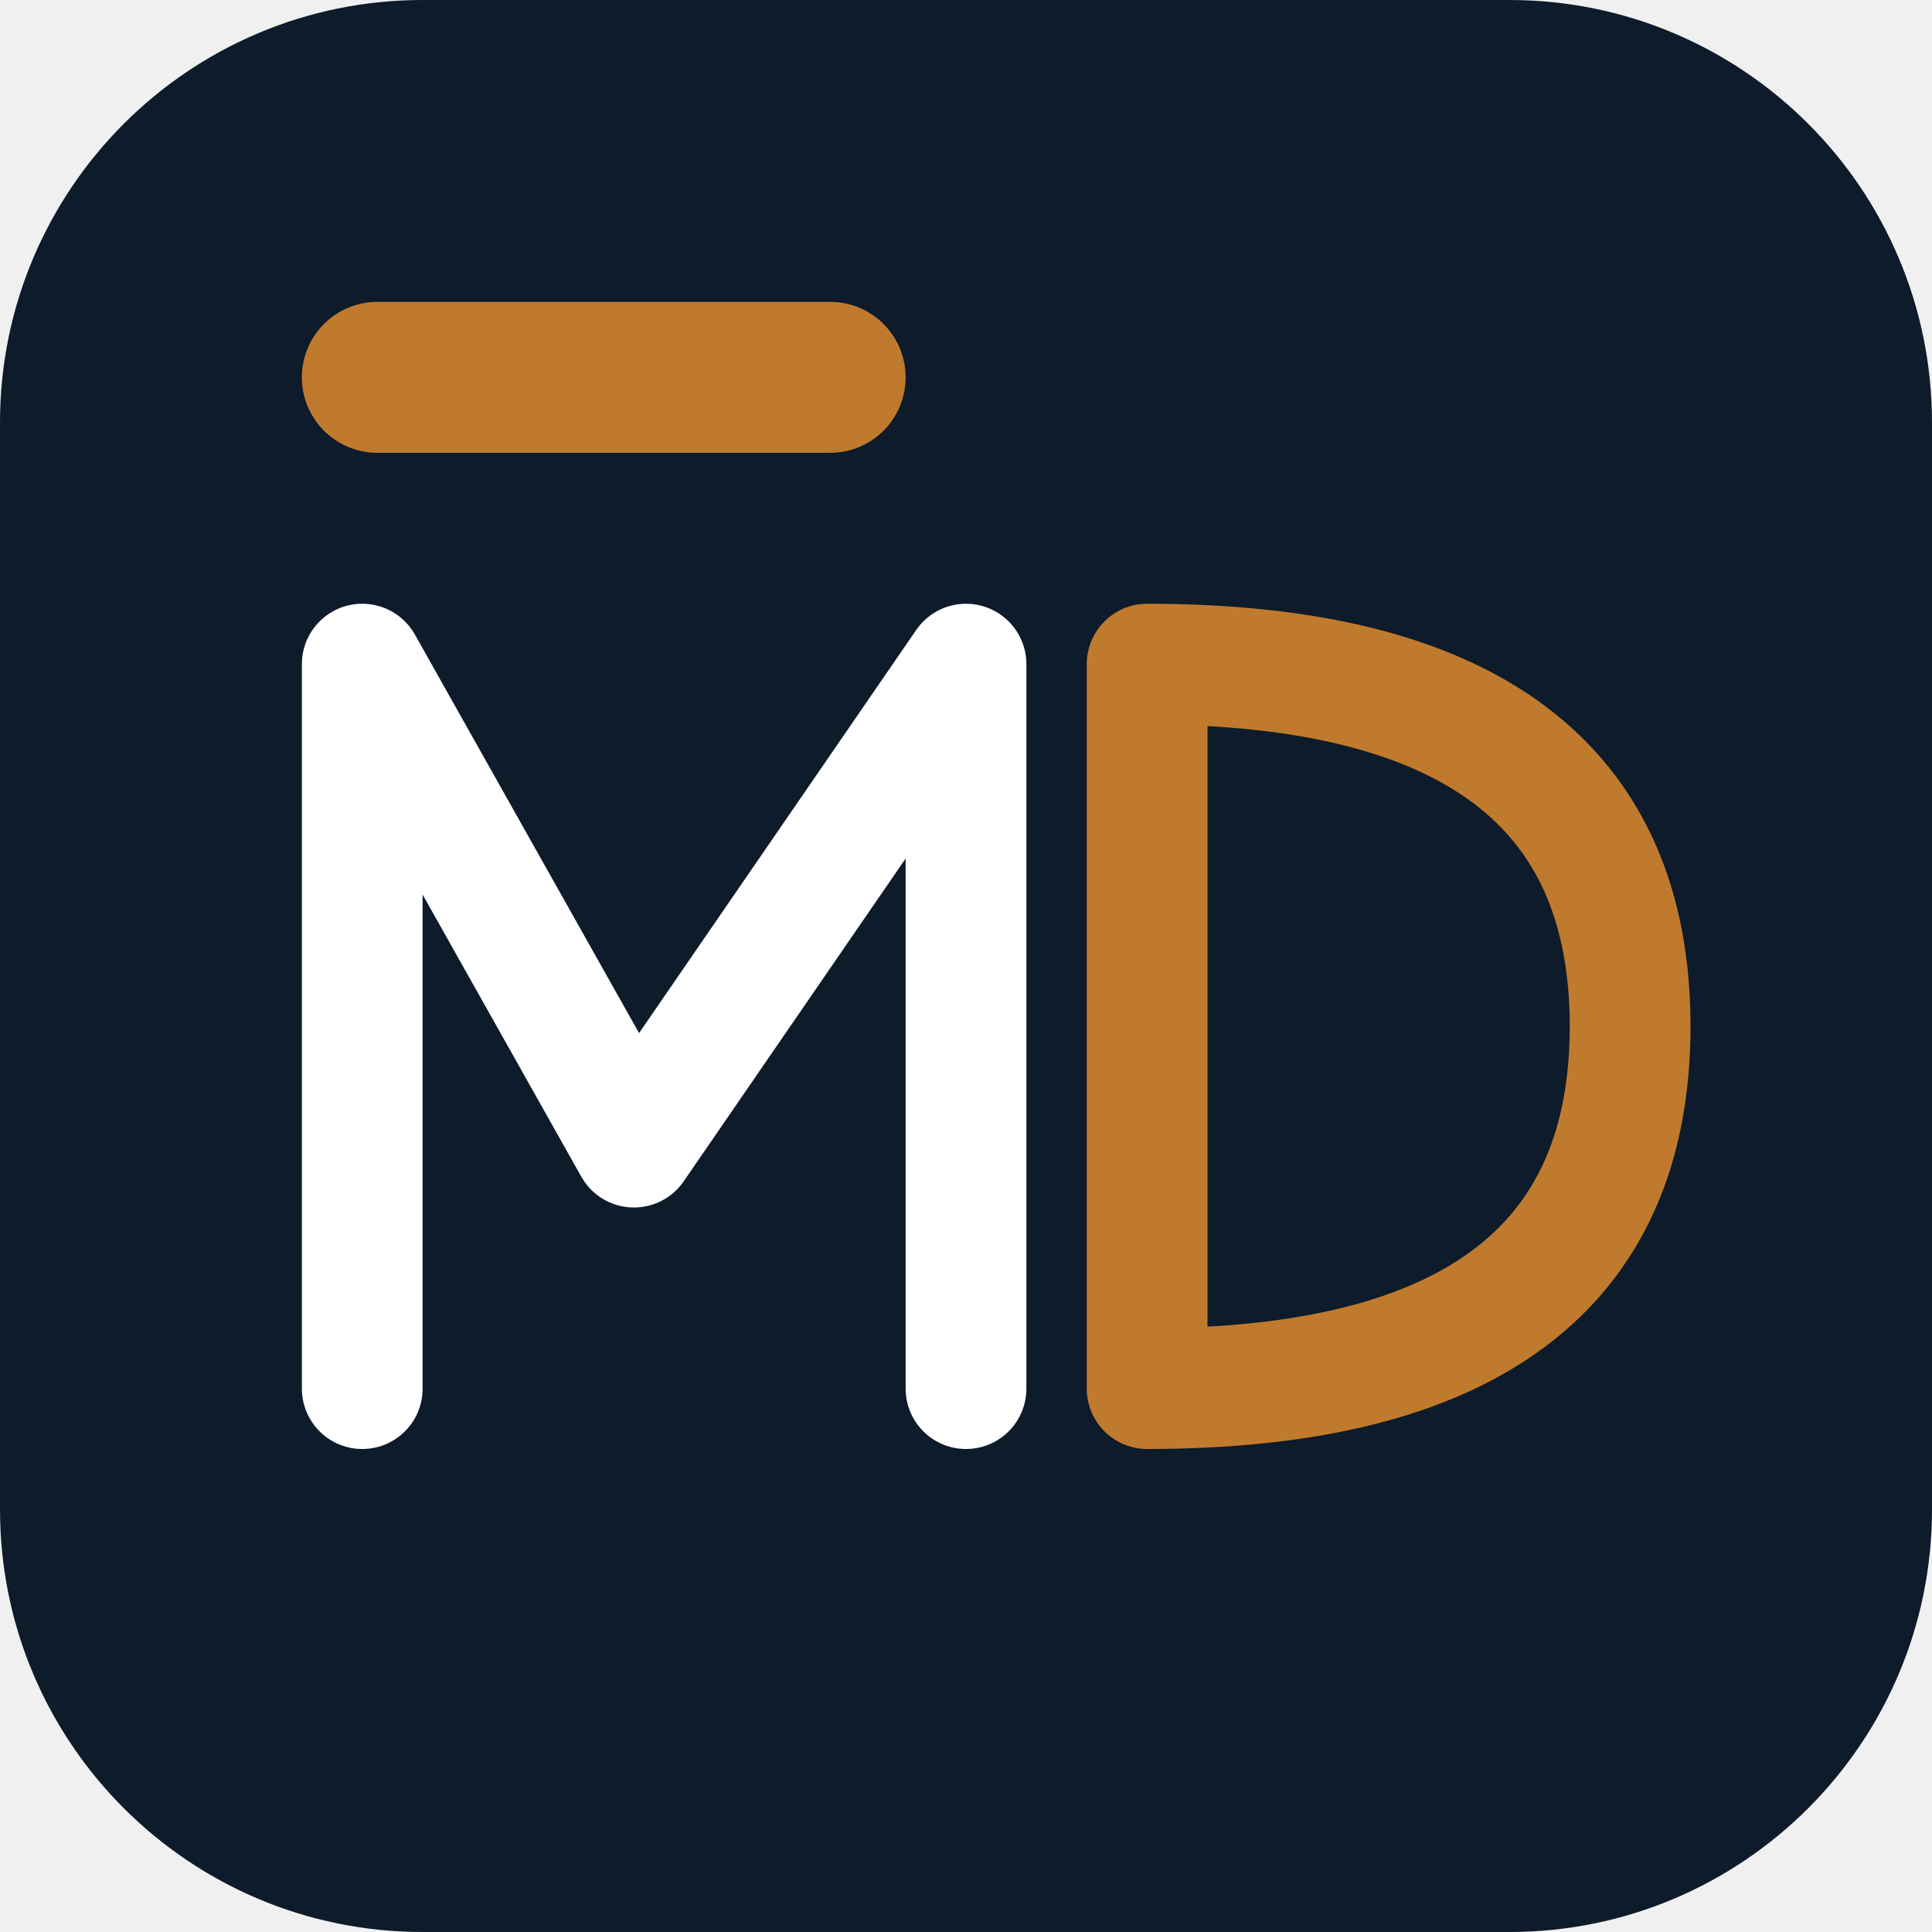
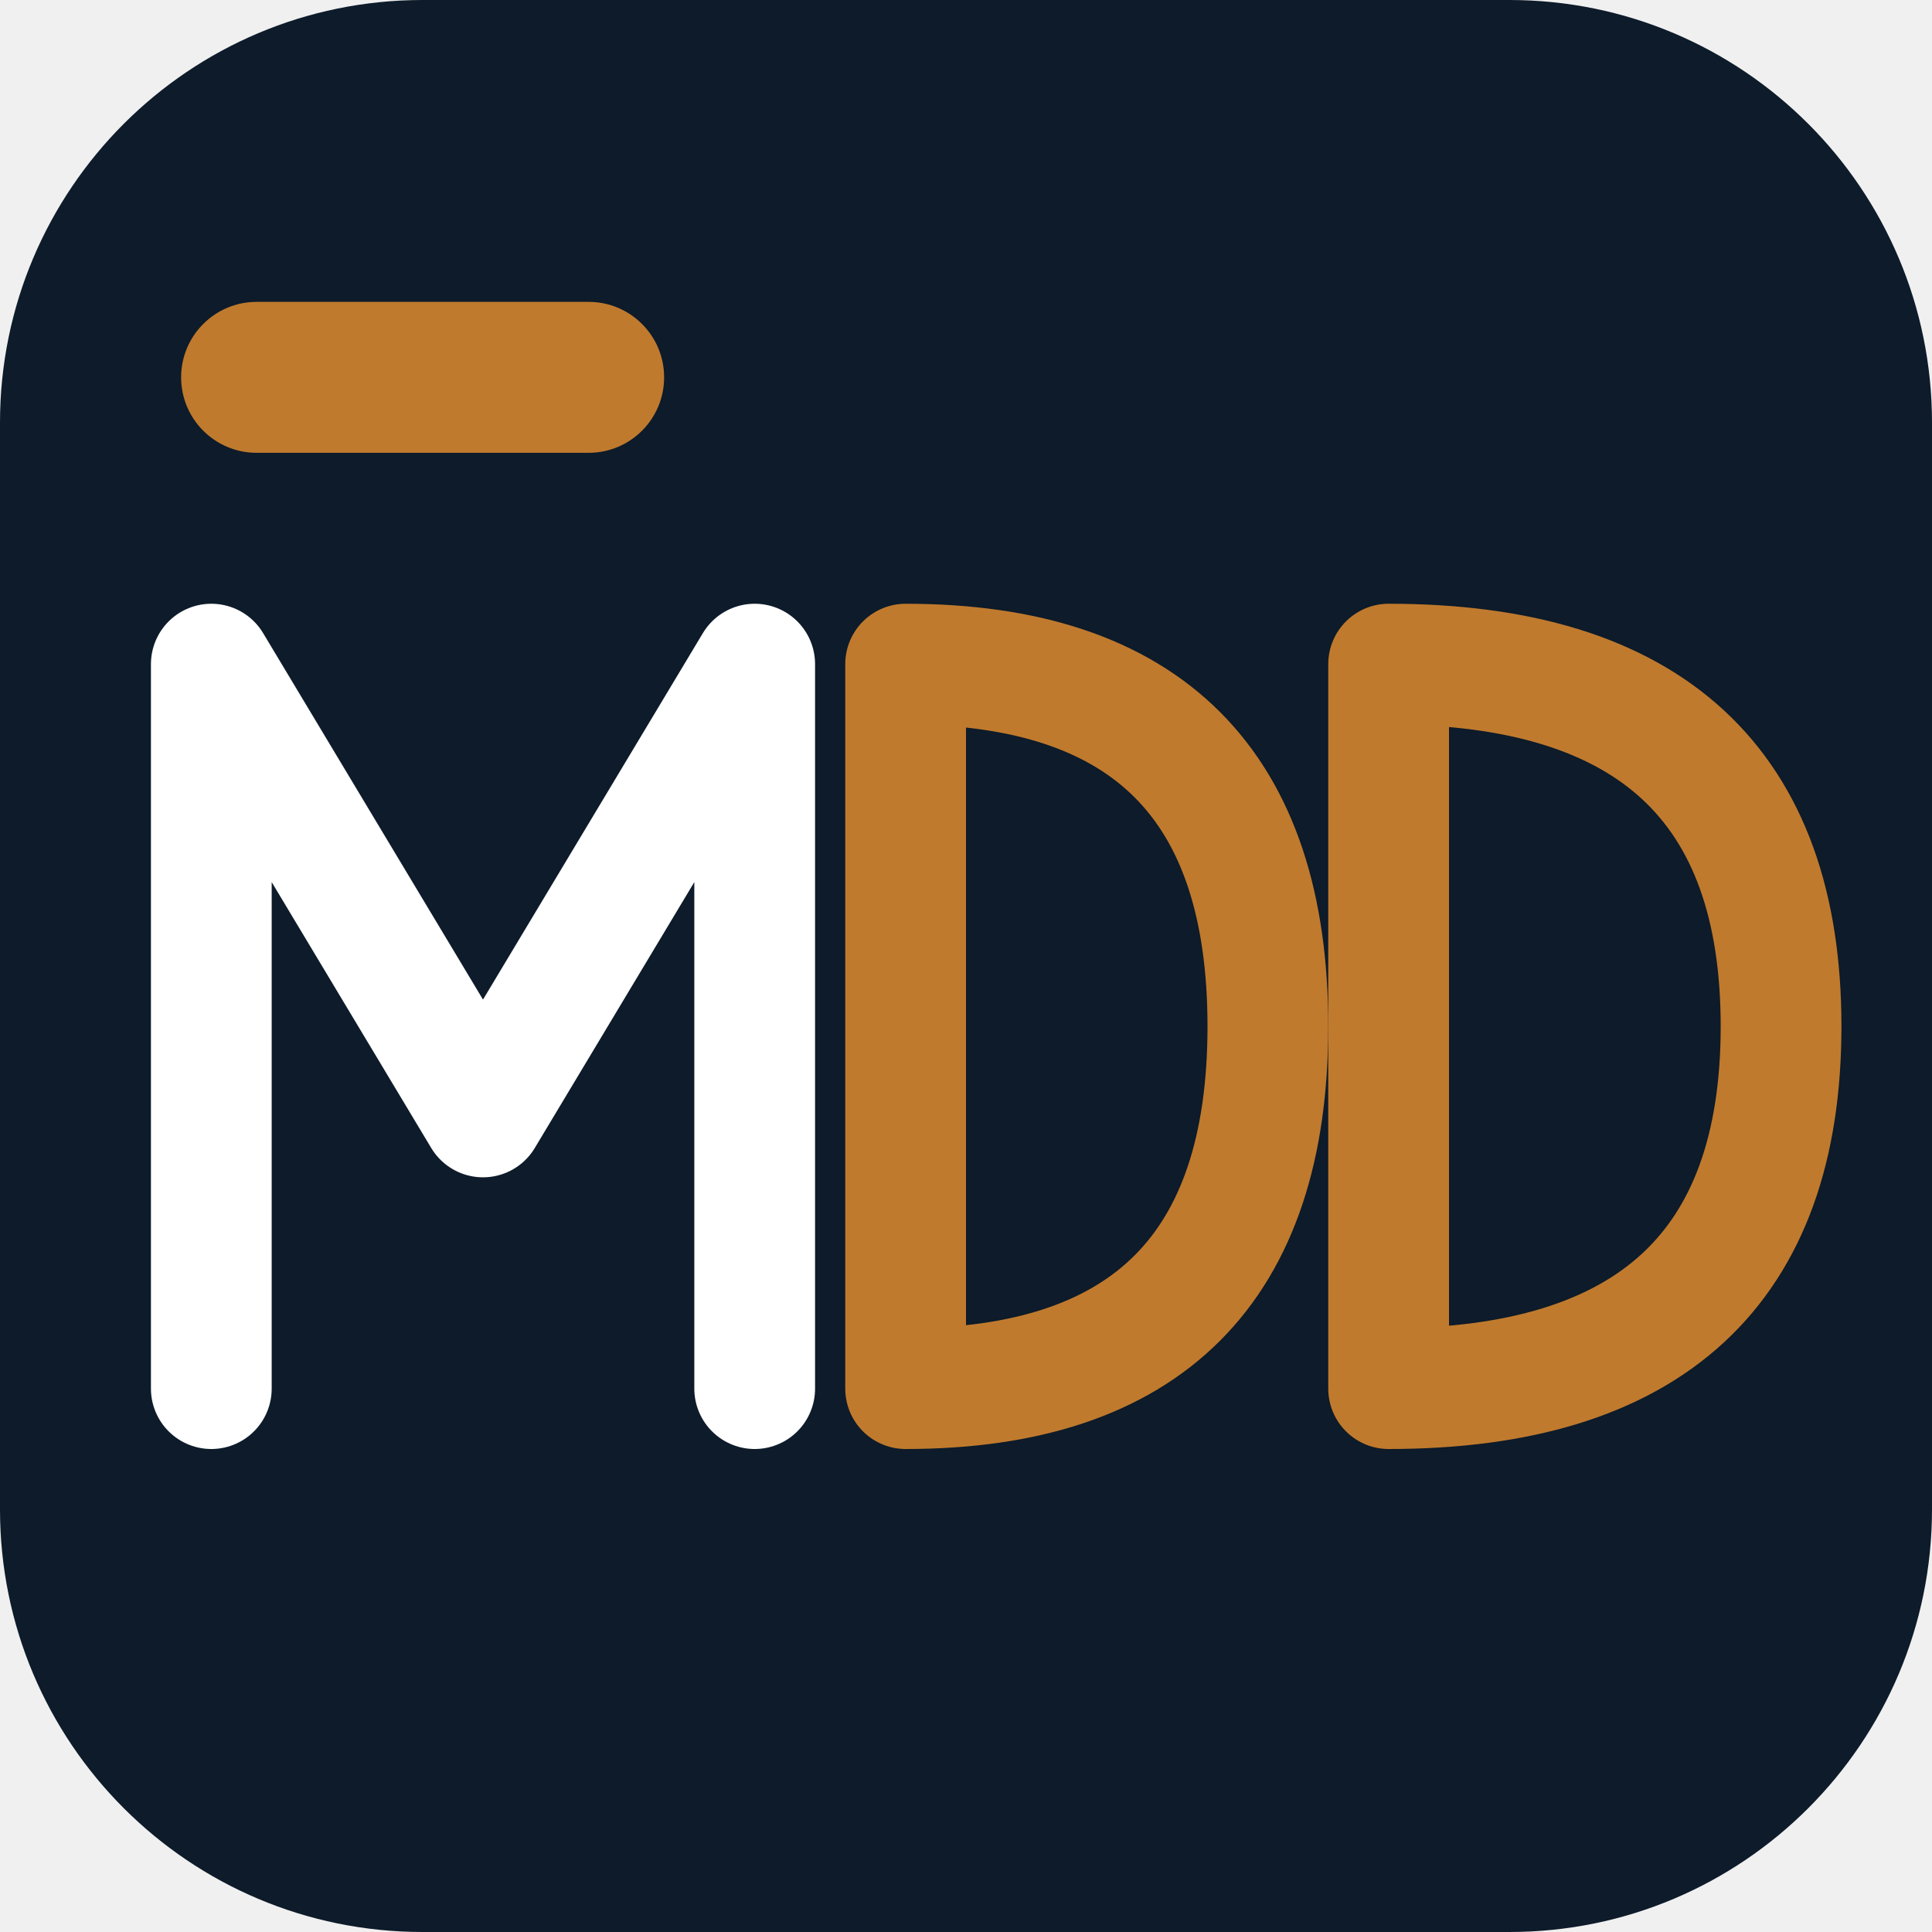
<svg xmlns="http://www.w3.org/2000/svg" viewBox="0 0 32 32">
  <rect width="32" height="32" rx="7" fill="#0D1B2A" />
-   <rect x="5" y="5" width="10" height="2.5" rx="1.25" fill="#C07A2D" />
-   <path d="M6 23 L6 11 L10.5 19 L16 11 L16 23" fill="none" stroke="#FFFFFF" stroke-width="2" stroke-linecap="round" stroke-linejoin="round" />
-   <path d="M19 11 L19 23 M19 11 Q27 11 27 17 Q27 23 19 23" fill="none" stroke="#C07A2D" stroke-width="2" stroke-linecap="round" stroke-linejoin="round" />
+   <rect x="3" y="5" width="8" height="2.5" rx="1.25" fill="#C07A2D" />
+   <path d="M3.5 23 L3.5 11 L8 18.5 L12.5 11 L12.5 23" fill="none" stroke="#FFFFFF" stroke-width="2" stroke-linecap="round" stroke-linejoin="round" />
+   <path d="M15 11 L15 23 M15 11 Q21 11 21 17 Q21 23 15 23" fill="none" stroke="#C07A2D" stroke-width="2" stroke-linecap="round" stroke-linejoin="round" />
+   <path d="M23 11 L23 23 M23 11 Q29.5 11 29.5 17 Q29.5 23 23 23" fill="none" stroke="#C07A2D" stroke-width="2" stroke-linecap="round" stroke-linejoin="round" />
</svg>
